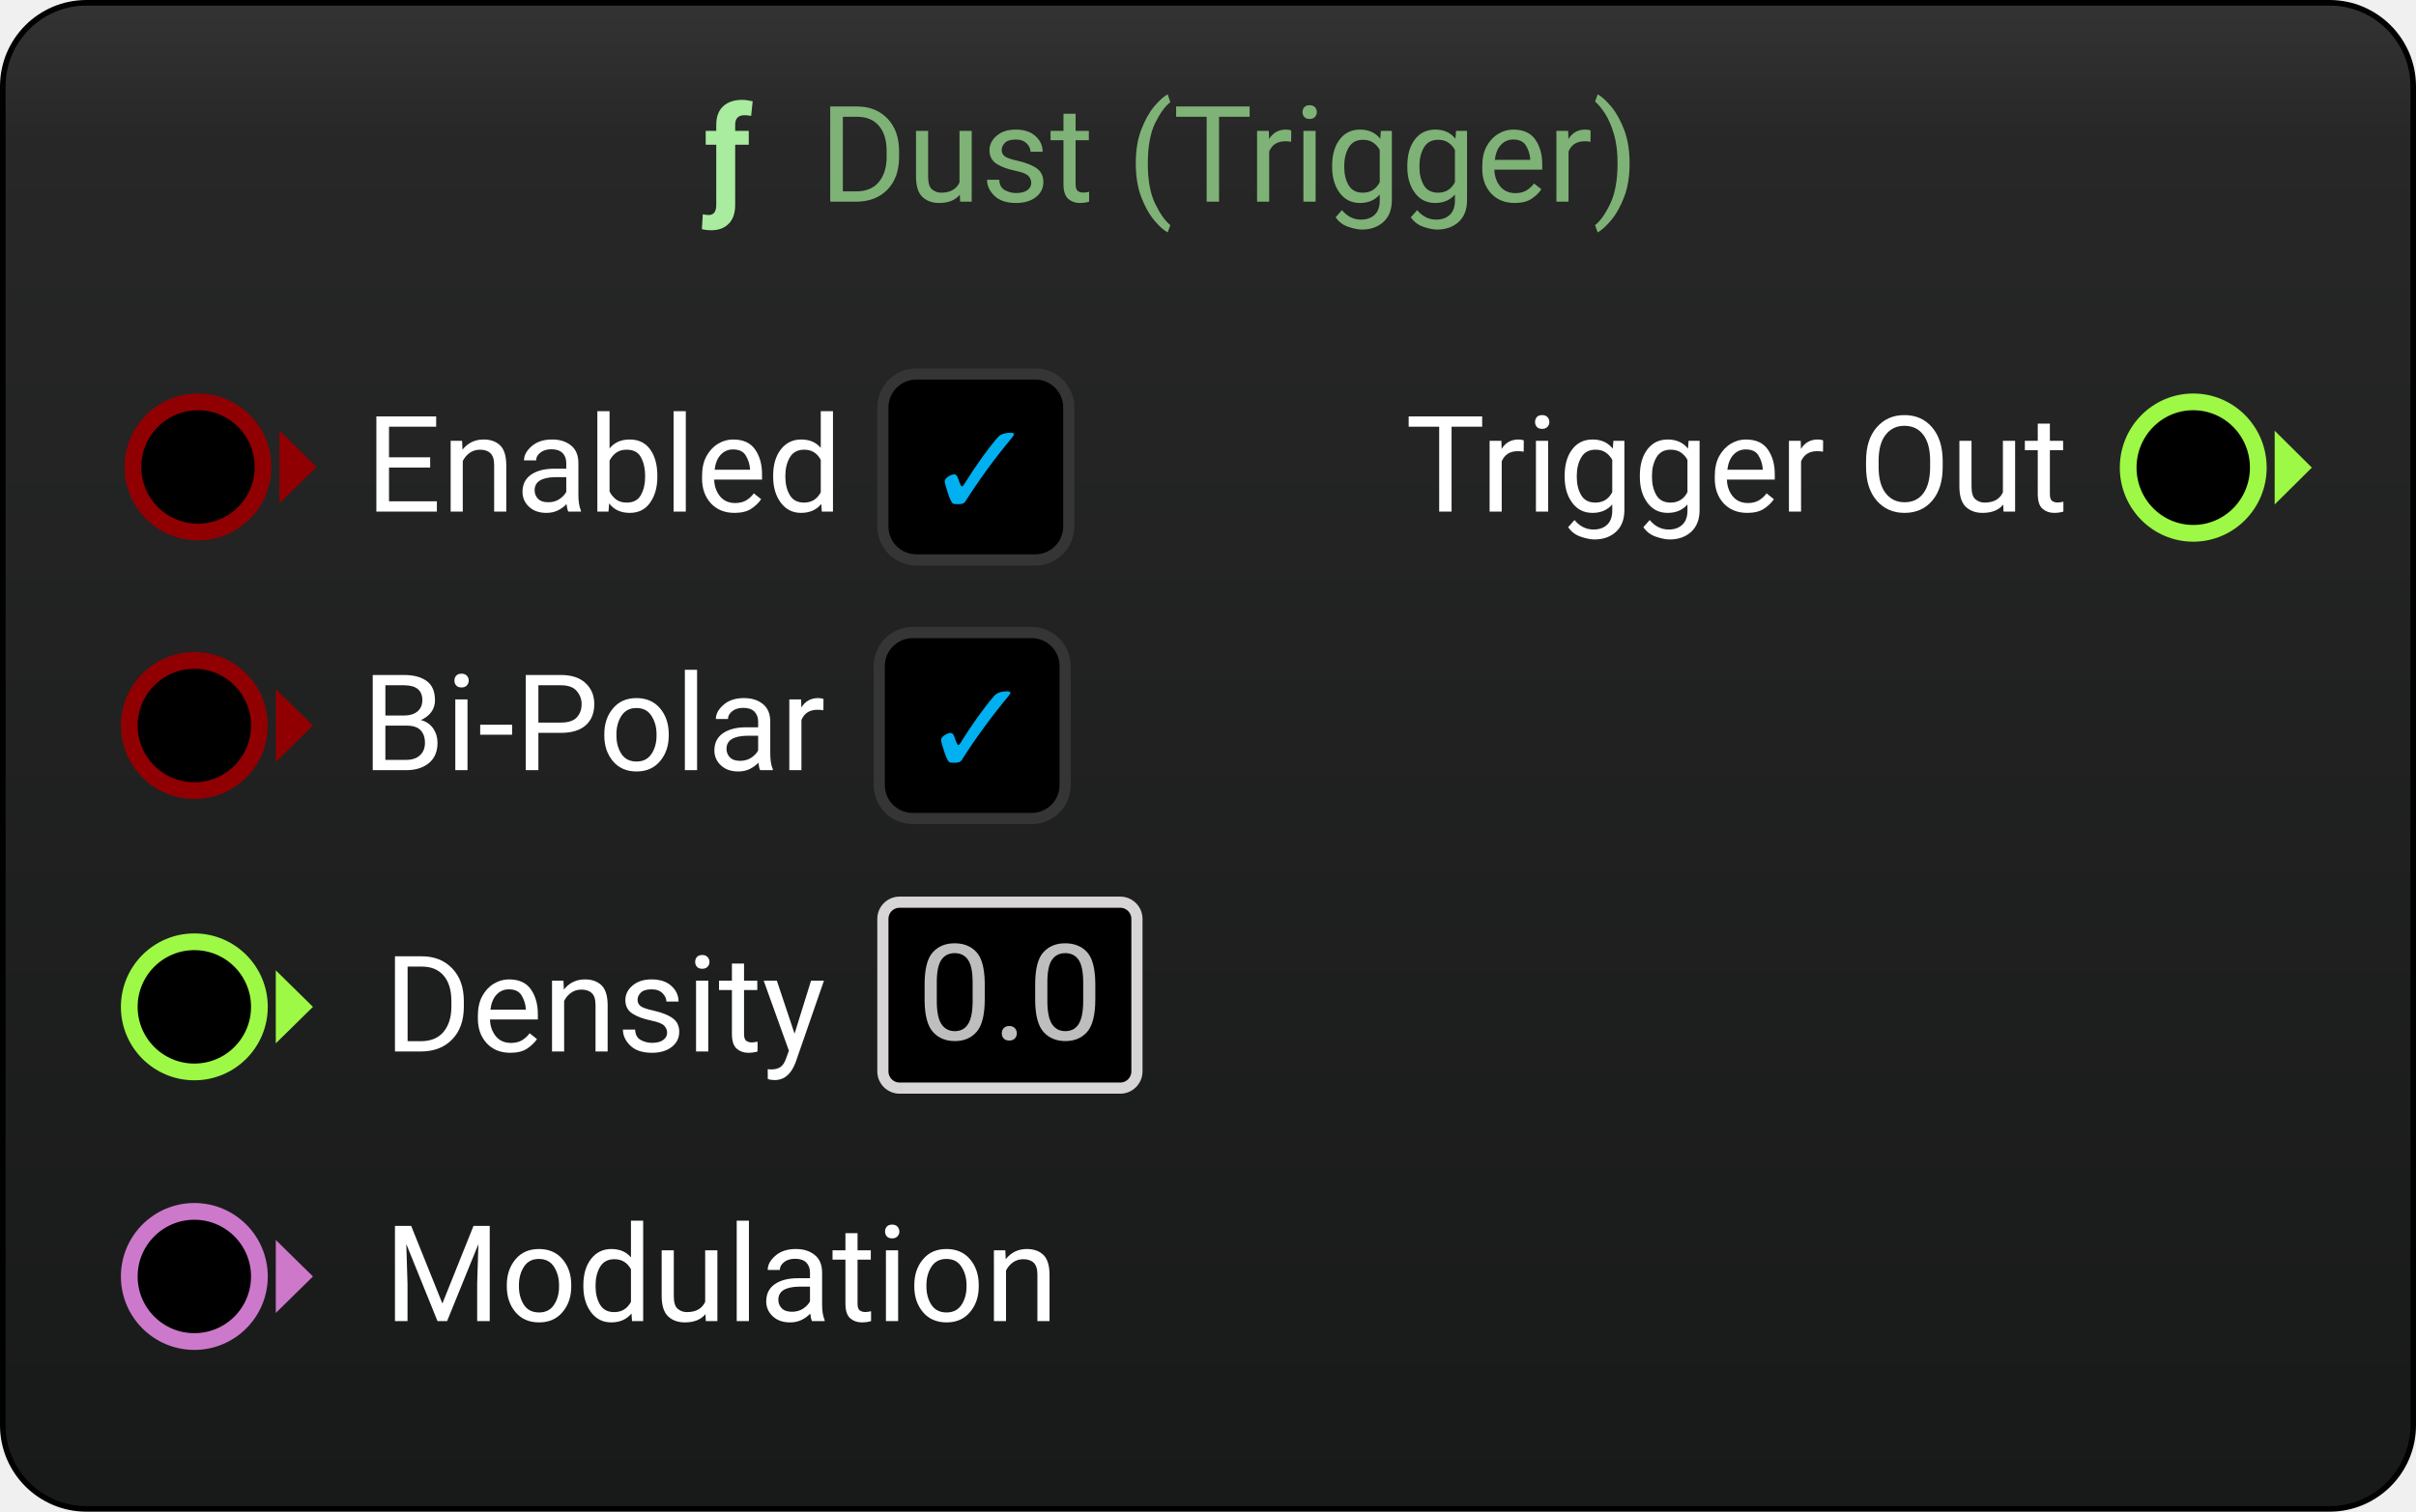
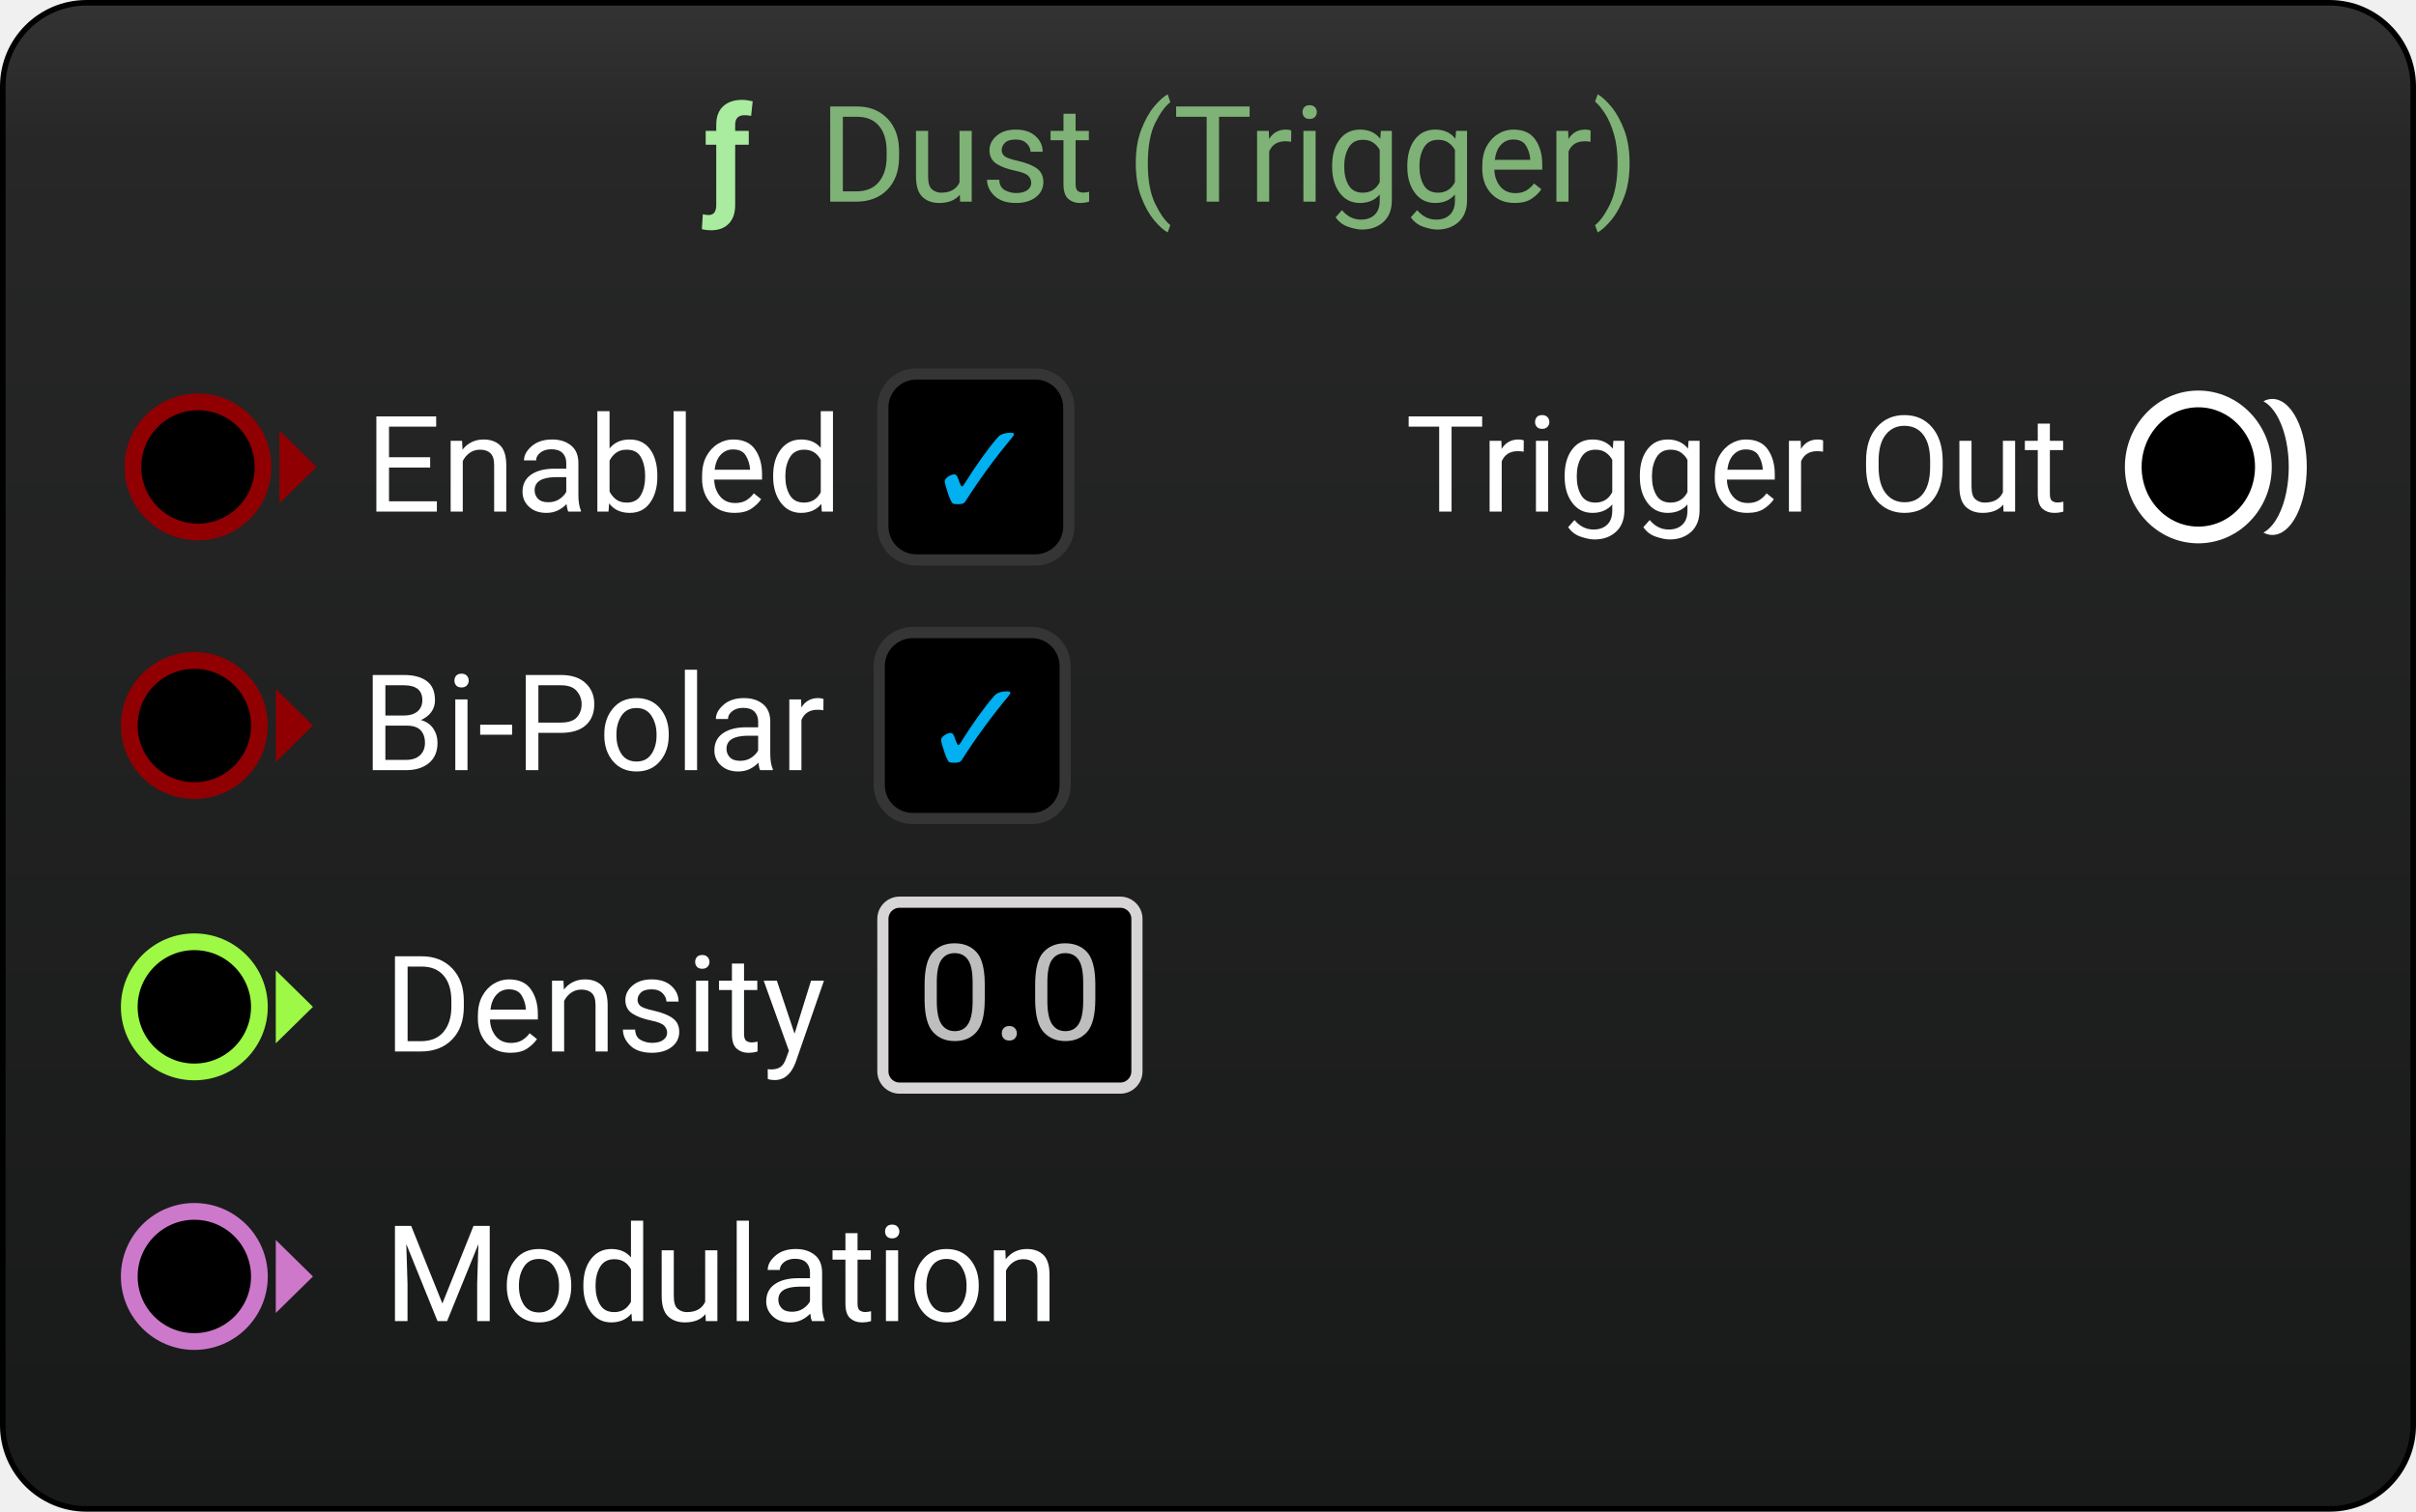
- <svg xmlns="http://www.w3.org/2000/svg" xmlns:xlink="http://www.w3.org/1999/xlink" version="1.1" viewBox="-2840 994 433 271" width="433" height="271">
+ <svg xmlns="http://www.w3.org/2000/svg" xmlns:xlink="http://www.w3.org/1999/xlink" version="1.1" viewBox="-2840 740.042 433 271" width="433" height="271">
  <defs>
    <linearGradient x1="0" x2="1" id="Gradient" gradientUnits="userSpaceOnUse">
      <stop offset="0" stop-color="#181a19" />
      <stop offset=".908" stop-color="#262726" />
      <stop offset="1" stop-color="#333" />
    </linearGradient>
-     <linearGradient id="Obj_Gradient" xlink:href="#Gradient" gradientTransform="translate(-2623.5 1264.5) rotate(-90) scale(270)" />
+     <linearGradient id="Obj_Gradient" xlink:href="#Gradient" gradientTransform="translate(-2623.5 1010.542) rotate(-90) scale(270)" />
  </defs>
-   <g id="Canvas_1" stroke-opacity="1" stroke-dasharray="none" fill="none" fill-opacity="1" stroke="none">
+   <g id="Canvas_1" fill-opacity="1" stroke-dasharray="none" stroke="none" fill="none" stroke-opacity="1">
    <g id="Canvas_1_Layer_18">
-       <g id="Group_986">
+       <g id="Group_1023">
        <g id="Graphic_979">
-           <path d="M -2824.5 994.5 L -2422.5 994.5 C -2414.216 994.5 -2407.5 1001.216 -2407.5 1009.5 L -2407.5 1249.5 C -2407.5 1257.784 -2414.216 1264.5 -2422.5 1264.5 L -2824.5 1264.5 C -2832.784 1264.5 -2839.5 1257.784 -2839.5 1249.5 L -2839.5 1009.5 C -2839.5 1001.216 -2832.784 994.5 -2824.5 994.5 Z" fill="url(#Obj_Gradient)" />
-           <path d="M -2824.5 994.5 L -2422.5 994.5 C -2414.216 994.5 -2407.5 1001.216 -2407.5 1009.5 L -2407.5 1249.5 C -2407.5 1257.784 -2414.216 1264.5 -2422.5 1264.5 L -2824.5 1264.5 C -2832.784 1264.5 -2839.5 1257.784 -2839.5 1249.5 L -2839.5 1009.5 C -2839.5 1001.216 -2832.784 994.5 -2824.5 994.5 Z" stroke="black" stroke-linecap="round" stroke-linejoin="round" stroke-width="1" />
+           <path d="M -2824.5 740.542 L -2422.5 740.542 C -2414.216 740.542 -2407.5 747.257 -2407.5 755.542 L -2407.5 995.542 C -2407.5 1003.826 -2414.216 1010.542 -2422.5 1010.542 L -2824.5 1010.542 C -2832.784 1010.542 -2839.5 1003.826 -2839.5 995.542 L -2839.5 755.542 C -2839.5 747.257 -2832.784 740.542 -2824.5 740.542 Z" fill="url(#Obj_Gradient)" />
+           <path d="M -2824.5 740.542 L -2422.5 740.542 C -2414.216 740.542 -2407.5 747.257 -2407.5 755.542 L -2407.5 995.542 C -2407.5 1003.826 -2414.216 1010.542 -2422.5 1010.542 L -2824.5 1010.542 C -2832.784 1010.542 -2839.5 1003.826 -2839.5 995.542 L -2839.5 755.542 C -2839.5 747.257 -2832.784 740.542 -2824.5 740.542 Z" stroke="black" stroke-linecap="round" stroke-linejoin="round" stroke-width="1" />
        </g>
        <g id="Graphic_978">
-           <text transform="translate(-2713.804 1008.154)" fill="#a9ec9f">
+           <text transform="translate(-2713.804 754.196)" fill="#a9ec9f">
            <tspan font-family="Roboto, Arial, sans-serif" font-weight="bold" font-size="24" fill="#a9ec9f" x="0" y="22" xml:space="preserve">ƒ</tspan>
            <tspan font-family="Roboto, Arial, sans-serif" font-size="24" fill="#7f7f7f" y="22" xml:space="preserve"> </tspan>
            <tspan font-family="Roboto, Arial, sans-serif" font-size="24" fill="#7fb276" y="22" xml:space="preserve">Dust (Trigger)</tspan>
          </text>
        </g>
        <g id="Group_975">
          <g id="Graphic_977">
-             <ellipse cx="-2804.518" cy="1077.71" rx="11.661" ry="11.667" fill="black" />
-             <ellipse cx="-2804.518" cy="1077.71" rx="11.661" ry="11.667" stroke="#900002" stroke-linecap="round" stroke-linejoin="round" stroke-width="3" />
+             <ellipse cx="-2804.518" cy="823.751" rx="11.661" ry="11.667" fill="black" />
+             <ellipse cx="-2804.518" cy="823.751" rx="11.661" ry="11.667" stroke="#900002" stroke-linecap="round" stroke-linejoin="round" stroke-width="3" />
          </g>
          <g id="Graphic_976">
-             <path d="M -2789.922 1071.167 L -2783.259 1077.71 L -2789.922 1084.253 Z" fill="#900002" />
-             <path d="M -2789.922 1071.167 L -2783.259 1077.71 L -2789.922 1084.253 Z" stroke="#900002" stroke-linecap="round" stroke-linejoin="round" stroke-width="0" />
+             <path d="M -2789.922 817.208 L -2783.259 823.751 L -2789.922 830.295 Z" fill="#900002" />
+             <path d="M -2789.922 817.208 L -2783.259 823.751 L -2789.922 830.295 Z" stroke="#900002" stroke-linecap="round" stroke-linejoin="round" stroke-width="0" />
          </g>
        </g>
        <g id="Graphic_971">
-           <text transform="translate(-2588.129 1063.71)" fill="white">
+           <text transform="translate(-2588.129 809.7515)" fill="white">
            <tspan font-family="Roboto, Arial, sans-serif" font-size="24" fill="white" x="0" y="22" xml:space="preserve">Trigger Out</tspan>
          </text>
        </g>
        <g id="Graphic_970">
-           <text transform="translate(-2774.531 1063.71)" fill="white">
+           <text transform="translate(-2774.531 809.7515)" fill="white">
            <tspan font-family="Roboto, Arial, sans-serif" font-size="24" fill="white" x="0" y="22" xml:space="preserve">Enabled</tspan>
          </text>
        </g>
        <g id="Graphic_969">
-           <path d="M -2675.769 1061.043 L -2654.452 1061.043 C -2651.139 1061.043 -2648.452 1063.729 -2648.452 1067.043 L -2648.452 1088.377 C -2648.452 1091.69 -2651.139 1094.377 -2654.452 1094.377 L -2675.769 1094.377 C -2679.082 1094.377 -2681.769 1091.69 -2681.769 1088.377 L -2681.769 1067.043 C -2681.769 1063.729 -2679.082 1061.043 -2675.769 1061.043 Z" fill="black" />
-           <path d="M -2675.769 1061.043 L -2654.452 1061.043 C -2651.139 1061.043 -2648.452 1063.729 -2648.452 1067.043 L -2648.452 1088.377 C -2648.452 1091.69 -2651.139 1094.377 -2654.452 1094.377 L -2675.769 1094.377 C -2679.082 1094.377 -2681.769 1091.69 -2681.769 1088.377 L -2681.769 1067.043 C -2681.769 1063.729 -2679.082 1061.043 -2675.769 1061.043 Z" stroke="#363536" stroke-linecap="round" stroke-linejoin="round" stroke-width="2" />
-           <text transform="translate(-2676.769 1063.71)" fill="#00b0f0">
+           <path d="M -2675.769 807.085 L -2654.452 807.085 C -2651.139 807.085 -2648.452 809.771 -2648.452 813.085 L -2648.452 834.418 C -2648.452 837.732 -2651.139 840.418 -2654.452 840.418 L -2675.769 840.418 C -2679.082 840.418 -2681.769 837.732 -2681.769 834.418 L -2681.769 813.085 C -2681.769 809.771 -2679.082 807.085 -2675.769 807.085 Z" fill="black" />
+           <path d="M -2675.769 807.085 L -2654.452 807.085 C -2651.139 807.085 -2648.452 809.771 -2648.452 813.085 L -2648.452 834.418 C -2648.452 837.732 -2651.139 840.418 -2654.452 840.418 L -2675.769 840.418 C -2679.082 840.418 -2681.769 837.732 -2681.769 834.418 L -2681.769 813.085 C -2681.769 809.771 -2679.082 807.085 -2675.769 807.085 Z" stroke="#363536" stroke-linecap="round" stroke-linejoin="round" stroke-width="2" />
+           <text transform="translate(-2676.769 809.7515)" fill="#00b0f0">
            <tspan font-family="Lucida Grande" font-size="24" fill="#00b0f0" x="2.488" y="23" xml:space="preserve">✓</tspan>
          </text>
        </g>
        <g id="Group_966">
          <g id="Graphic_968">
-             <ellipse cx="-2805.17" cy="1124.068" rx="11.661" ry="11.667" fill="black" />
-             <ellipse cx="-2805.17" cy="1124.068" rx="11.661" ry="11.667" stroke="#900002" stroke-linecap="round" stroke-linejoin="round" stroke-width="3" />
+             <ellipse cx="-2805.17" cy="870.11" rx="11.661" ry="11.667" fill="black" />
+             <ellipse cx="-2805.17" cy="870.11" rx="11.661" ry="11.667" stroke="#900002" stroke-linecap="round" stroke-linejoin="round" stroke-width="3" />
          </g>
          <g id="Graphic_967">
-             <path d="M -2790.574 1117.525 L -2783.911 1124.068 L -2790.574 1130.611 Z" fill="#900002" />
-             <path d="M -2790.574 1117.525 L -2783.911 1124.068 L -2790.574 1130.611 Z" stroke="#900002" stroke-linecap="round" stroke-linejoin="round" stroke-width="0" />
+             <path d="M -2790.574 863.566 L -2783.911 870.11 L -2790.574 876.653 Z" fill="#900002" />
+             <path d="M -2790.574 863.566 L -2783.911 870.11 L -2790.574 876.653 Z" stroke="#900002" stroke-linecap="round" stroke-linejoin="round" stroke-width="0" />
          </g>
        </g>
        <g id="Graphic_965">
-           <text transform="translate(-2775.182 1110.068)" fill="white">
+           <text transform="translate(-2775.182 856.1096)" fill="white">
            <tspan font-family="Roboto, Arial, sans-serif" font-size="24" fill="white" x="0" y="22" xml:space="preserve">Bi-Polar</tspan>
          </text>
        </g>
        <g id="Graphic_964">
-           <path d="M -2676.42 1107.401 L -2655.104 1107.401 C -2651.79 1107.401 -2649.104 1110.088 -2649.104 1113.401 L -2649.104 1134.735 C -2649.104 1138.048 -2651.79 1140.735 -2655.104 1140.735 L -2676.42 1140.735 C -2679.734 1140.735 -2682.42 1138.048 -2682.42 1134.735 L -2682.42 1113.401 C -2682.42 1110.088 -2679.734 1107.401 -2676.42 1107.401 Z" fill="black" />
-           <path d="M -2676.42 1107.401 L -2655.104 1107.401 C -2651.79 1107.401 -2649.104 1110.088 -2649.104 1113.401 L -2649.104 1134.735 C -2649.104 1138.048 -2651.79 1140.735 -2655.104 1140.735 L -2676.42 1140.735 C -2679.734 1140.735 -2682.42 1138.048 -2682.42 1134.735 L -2682.42 1113.401 C -2682.42 1110.088 -2679.734 1107.401 -2676.42 1107.401 Z" stroke="#363536" stroke-linecap="round" stroke-linejoin="round" stroke-width="2" />
-           <text transform="translate(-2677.42 1110.068)" fill="#00b0f0">
+           <path d="M -2676.42 853.443 L -2655.104 853.443 C -2651.79 853.443 -2649.104 856.129 -2649.104 859.443 L -2649.104 880.776 C -2649.104 884.09 -2651.79 886.776 -2655.104 886.776 L -2676.42 886.776 C -2679.734 886.776 -2682.42 884.09 -2682.42 880.776 L -2682.42 859.443 C -2682.42 856.129 -2679.734 853.443 -2676.42 853.443 Z" fill="black" />
+           <path d="M -2676.42 853.443 L -2655.104 853.443 C -2651.79 853.443 -2649.104 856.129 -2649.104 859.443 L -2649.104 880.776 C -2649.104 884.09 -2651.79 886.776 -2655.104 886.776 L -2676.42 886.776 C -2679.734 886.776 -2682.42 884.09 -2682.42 880.776 L -2682.42 859.443 C -2682.42 856.129 -2679.734 853.443 -2676.42 853.443 Z" stroke="#363536" stroke-linecap="round" stroke-linejoin="round" stroke-width="2" />
+           <text transform="translate(-2677.42 856.1096)" fill="#00b0f0">
            <tspan font-family="Lucida Grande" font-size="24" fill="#00b0f0" x="2.488" y="23" xml:space="preserve">✓</tspan>
          </text>
        </g>
        <g id="Group_961">
          <g id="Graphic_963">
-             <ellipse cx="-2805.17" cy="1174.5" rx="11.661" ry="11.667" fill="black" />
-             <ellipse cx="-2805.17" cy="1174.5" rx="11.661" ry="11.667" stroke="#9df945" stroke-linecap="round" stroke-linejoin="round" stroke-width="3" />
+             <ellipse cx="-2805.17" cy="920.542" rx="11.661" ry="11.667" fill="black" />
+             <ellipse cx="-2805.17" cy="920.542" rx="11.661" ry="11.667" stroke="#9df945" stroke-linecap="round" stroke-linejoin="round" stroke-width="3" />
          </g>
          <g id="Graphic_962">
-             <path d="M -2790.574 1167.957 L -2783.911 1174.5 L -2790.574 1181.043 Z" fill="#9df945" />
-             <path d="M -2790.574 1167.957 L -2783.911 1174.5 L -2790.574 1181.043 Z" stroke="#9df945" stroke-linecap="round" stroke-linejoin="round" stroke-width="0" />
+             <path d="M -2790.574 913.999 L -2783.911 920.542 L -2790.574 927.085 Z" fill="#9df945" />
+             <path d="M -2790.574 913.999 L -2783.911 920.542 L -2790.574 927.085 Z" stroke="#9df945" stroke-linecap="round" stroke-linejoin="round" stroke-width="0" />
          </g>
        </g>
        <g id="Graphic_960">
-           <text transform="translate(-2771.199 1160.5)" fill="white">
+           <text transform="translate(-2771.199 906.5417)" fill="white">
            <tspan font-family="Roboto, Arial, sans-serif" font-size="24" fill="white" x="0" y="22" xml:space="preserve">Density</tspan>
          </text>
        </g>
        <g id="Graphic_959">
-           <path d="M -2678.769 1155.735 L -2639.236 1155.735 C -2637.579 1155.735 -2636.236 1157.078 -2636.236 1158.735 L -2636.236 1186.068 C -2636.236 1187.725 -2637.579 1189.068 -2639.236 1189.068 L -2678.769 1189.068 C -2680.425 1189.068 -2681.769 1187.725 -2681.769 1186.068 L -2681.769 1158.735 C -2681.769 1157.078 -2680.425 1155.735 -2678.769 1155.735 Z" fill="black" />
-           <path d="M -2678.769 1155.735 L -2639.236 1155.735 C -2637.579 1155.735 -2636.236 1157.078 -2636.236 1158.735 L -2636.236 1186.068 C -2636.236 1187.725 -2637.579 1189.068 -2639.236 1189.068 L -2678.769 1189.068 C -2680.425 1189.068 -2681.769 1187.725 -2681.769 1186.068 L -2681.769 1158.735 C -2681.769 1157.078 -2680.425 1155.735 -2678.769 1155.735 Z" stroke="#d7d5d5" stroke-linecap="round" stroke-linejoin="round" stroke-width="2" />
-           <text transform="translate(-2676.769 1158.401)" fill="#bfbebf">
+           <path d="M -2678.769 901.776 L -2639.236 901.776 C -2637.579 901.776 -2636.236 903.119 -2636.236 904.776 L -2636.236 932.11 C -2636.236 933.766 -2637.579 935.11 -2639.236 935.11 L -2678.769 935.11 C -2680.425 935.11 -2681.769 933.766 -2681.769 932.11 L -2681.769 904.776 C -2681.769 903.119 -2680.425 901.776 -2678.769 901.776 Z" fill="black" />
+           <path d="M -2678.769 901.776 L -2639.236 901.776 C -2637.579 901.776 -2636.236 903.119 -2636.236 904.776 L -2636.236 932.11 C -2636.236 933.766 -2637.579 935.11 -2639.236 935.11 L -2678.769 935.11 C -2680.425 935.11 -2681.769 933.766 -2681.769 932.11 L -2681.769 904.776 C -2681.769 903.119 -2680.425 901.776 -2678.769 901.776 Z" stroke="#d7d5d5" stroke-linecap="round" stroke-linejoin="round" stroke-width="2" />
+           <text transform="translate(-2676.769 904.4429)" fill="#bfbebf">
            <tspan font-family="Roboto, Arial, sans-serif" font-size="24" fill="#bfbebf" x="1.131" y="22" xml:space="preserve">0.0</tspan>
          </text>
        </g>
        <g id="Group_956">
          <g id="Graphic_958">
-             <ellipse cx="-2805.17" cy="1222.833" rx="11.661" ry="11.667" fill="black" />
-             <ellipse cx="-2805.17" cy="1222.833" rx="11.661" ry="11.667" stroke="#cd79cb" stroke-linecap="round" stroke-linejoin="round" stroke-width="3" />
+             <ellipse cx="-2805.17" cy="968.875" rx="11.661" ry="11.667" fill="black" />
+             <ellipse cx="-2805.17" cy="968.875" rx="11.661" ry="11.667" stroke="#cd79cb" stroke-linecap="round" stroke-linejoin="round" stroke-width="3" />
          </g>
          <g id="Graphic_957">
-             <path d="M -2790.574 1216.29 L -2783.911 1222.833 L -2790.574 1229.377 Z" fill="#ce78ca" />
-             <path d="M -2790.574 1216.29 L -2783.911 1222.833 L -2790.574 1229.377 Z" stroke="black" stroke-linecap="round" stroke-linejoin="round" stroke-width="0" />
+             <path d="M -2790.574 962.332 L -2783.911 968.875 L -2790.574 975.418 Z" fill="#ce78ca" />
+             <path d="M -2790.574 962.332 L -2783.911 968.875 L -2790.574 975.418 Z" stroke="black" stroke-linecap="round" stroke-linejoin="round" stroke-width="0" />
          </g>
        </g>
        <g id="Graphic_955">
-           <text transform="translate(-2771.199 1208.833)" fill="white">
+           <text transform="translate(-2771.199 954.875)" fill="white">
            <tspan font-family="Roboto, Arial, sans-serif" font-size="24" fill="white" x="0" y="22" xml:space="preserve">Modulation</tspan>
          </text>
        </g>
-         <g id="Group_983">
-           <g id="Graphic_985">
-             <ellipse cx="-2446.924" cy="1077.826" rx="11.661" ry="11.783" fill="black" />
-             <ellipse cx="-2446.924" cy="1077.826" rx="11.661" ry="11.783" stroke="#9df945" stroke-linecap="round" stroke-linejoin="round" stroke-width="3" />
+         <g id="Group_1020">
+           <g id="Graphic_1022">
+             <ellipse cx="-2446.012" cy="823.752" rx="11.661" ry="12.194" fill="black" />
+             <ellipse cx="-2446.012" cy="823.752" rx="11.661" ry="12.194" stroke="white" stroke-linecap="round" stroke-linejoin="round" stroke-width="3" />
          </g>
-           <g id="Graphic_984">
-             <path d="M -2432.328 1071.218 L -2425.665 1077.826 L -2432.328 1084.435 Z" fill="#9df945" />
-             <path d="M -2432.328 1071.218 L -2425.665 1077.826 L -2432.328 1084.435 Z" stroke="#9df945" stroke-linecap="round" stroke-linejoin="round" stroke-width="0" />
+           <g id="Graphic_1021">
+             <path d="M -2434.351 835.522 C -2432.291 836.624 -2429.999 835.574 -2428.382 832.374 C -2425.976 827.612 -2425.976 819.891 -2428.382 815.129 C -2429.999 811.929 -2432.291 810.879 -2434.351 811.981 C -2433.347 812.519 -2432.397 813.568 -2431.609 815.129 C -2429.203 819.891 -2429.203 827.612 -2431.609 832.374 C -2432.397 833.935 -2433.347 834.984 -2434.351 835.522 Z" fill="white" />
          </g>
        </g>
      </g>
    </g>
  </g>
</svg>
